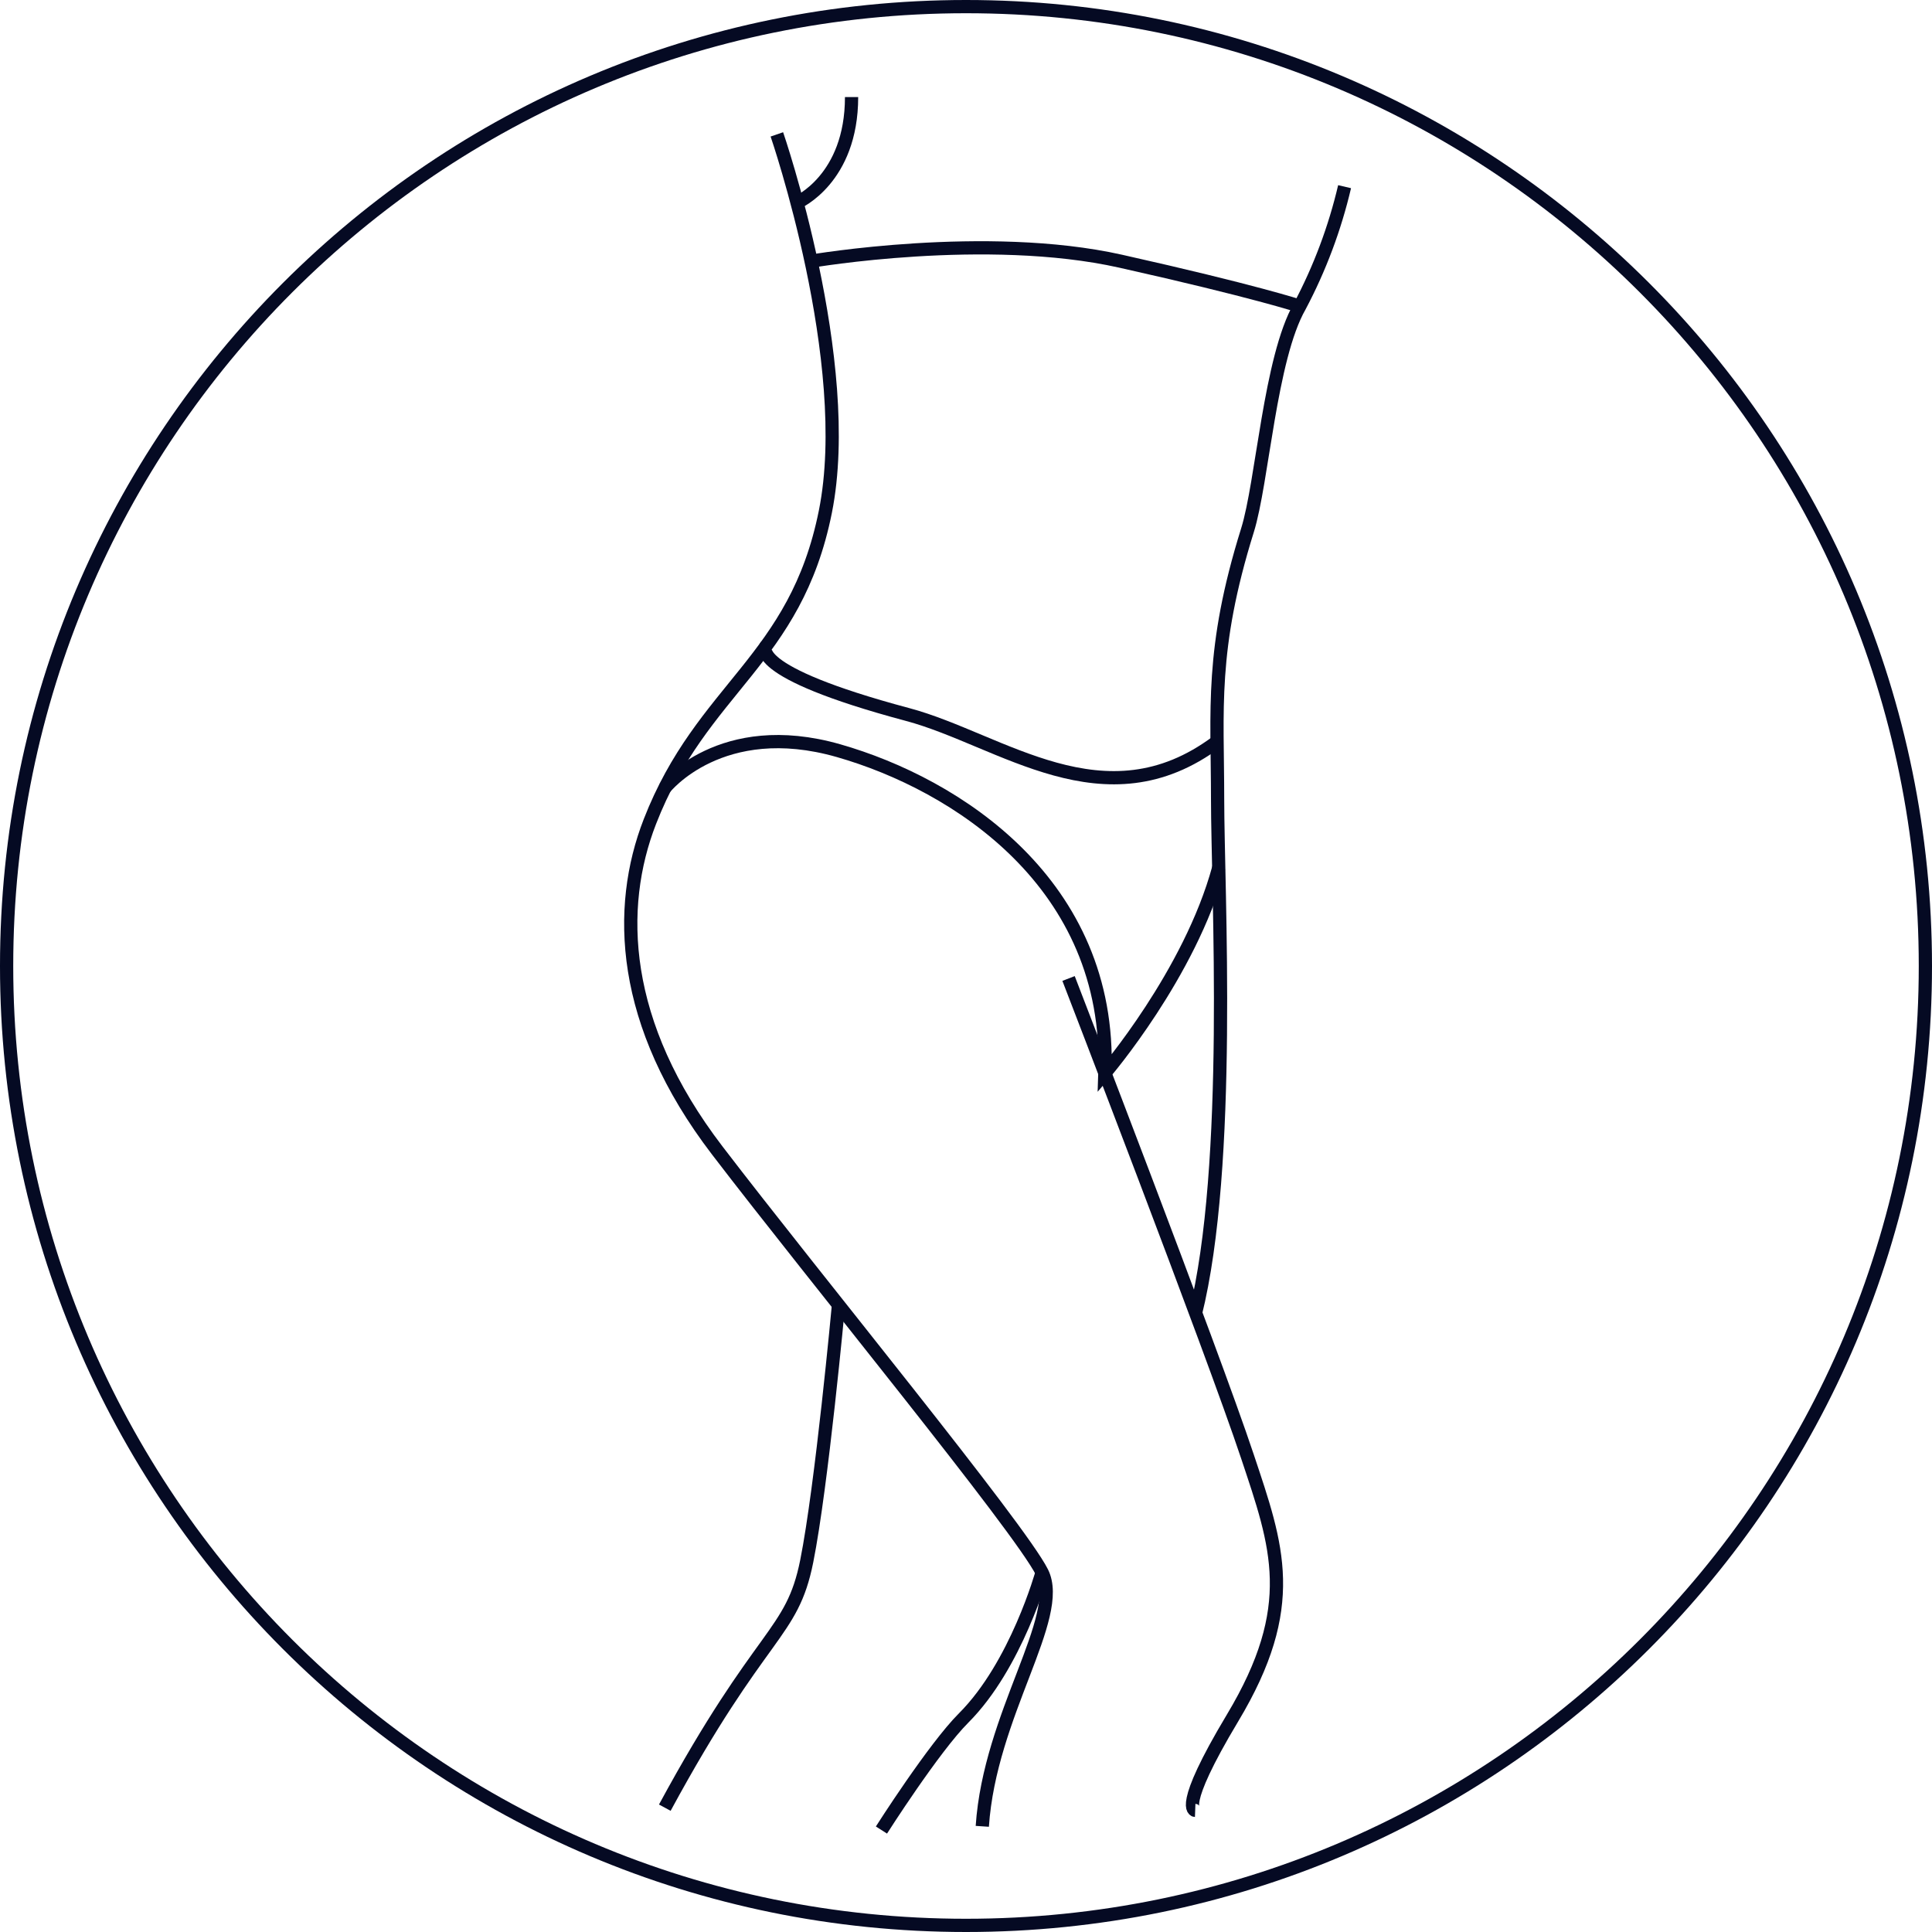
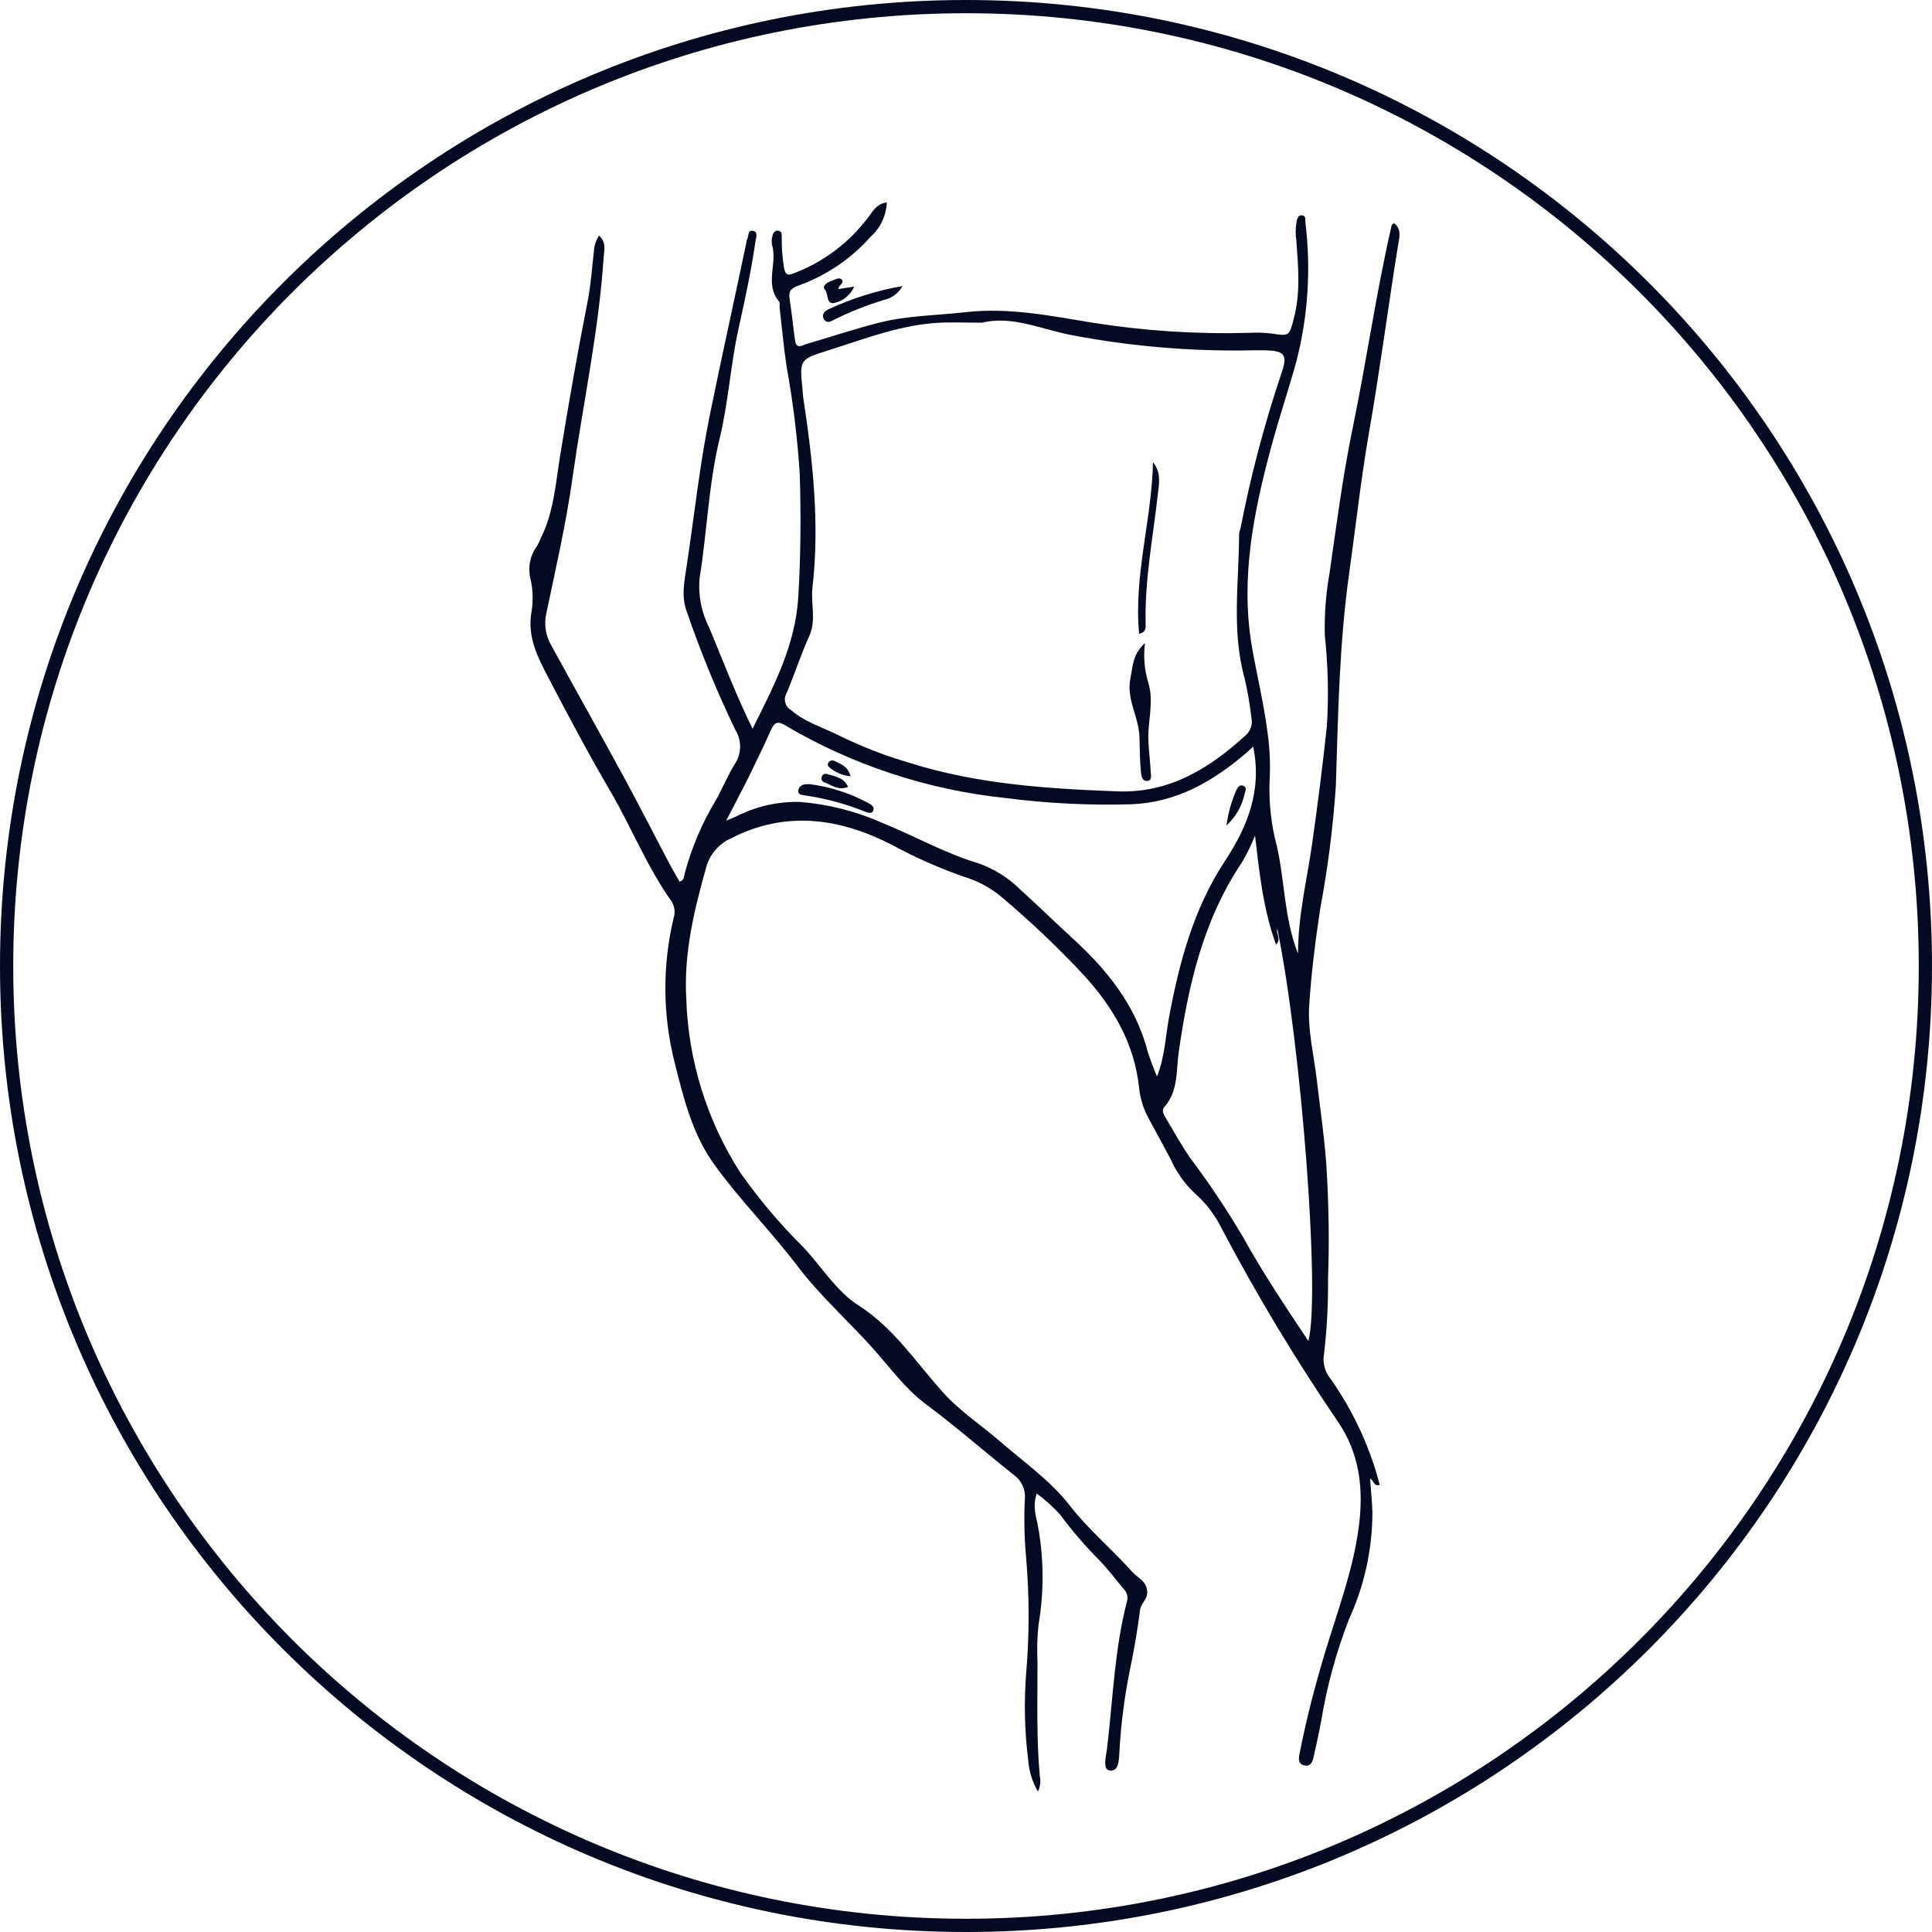
<svg xmlns="http://www.w3.org/2000/svg" width="219" height="219" viewBox="0 0 219 219">
  <defs>
    <style>
-             .cls-2{fill:none;stroke:#050a23;stroke-width:1.5px;stroke-miterlimit:10}
+             .cls-2{fill:#050a23}
        </style>
  </defs>
-   <g id="Group_327" transform="translate(-1031 -4821)">
-     <g id="Ellipse_48" fill="none" stroke="#050a23" stroke-width="1.5px" transform="translate(1031 4821)">
+   <g id="Group_581" transform="translate(-1065 -4524)">
+     <g id="Ellipse_49" fill="none" stroke="#050a23" stroke-width="1.5px" transform="translate(1065 4524)">
      <circle cx="109.5" cy="109.5" r="109.5" stroke="none" />
      <circle cx="109.5" cy="109.5" r="108.75" />
    </g>
-     <g id="Group_104" transform="translate(-199 -15)">
-       <path id="Path_135" d="M17.061 5s8.891 25.826 5.5 42.76S8.594 67.659 2.667 82.9c-3.8 9.761-3.387 22.862 7.621 37.257S44.58 162.917 47.121 168s-5.927 16.088-6.774 28.789" class="cls-2" transform="translate(1301 4846.233)" />
-       <path id="Path_136" d="M92.994 12a56.465 56.465 0 0 1-5.08 13.548c-3.387 5.927-4.233 19.981-5.927 25.4C77.752 64.5 78.6 71.272 78.6 81.433s1.693 41.49-2.54 58.425" class="cls-2" transform="translate(1289.42 4845.161)" />
-       <path id="Path_137" d="M59.108 118s16.229 42.036 20.28 54.191c3.387 10.161 5.927 16.935-1.693 29.636-6.237 10.4-4.234 10.475-4.234 10.475" class="cls-2" transform="translate(1292.018 4828.915)" />
-       <path id="Path_138" d="M24.746 161.7s-1.905 20.58-3.6 29.047-5.08 7.621-16.088 27.942" class="cls-2" transform="translate(1300.301 4822.218)" />
-       <path id="Path_139" d="M52.264 197.5s-2.9 10.524-8.891 16.511c-3.387 3.387-9.314 12.7-9.314 12.7" class="cls-2" transform="translate(1295.857 4816.731)" />
-       <path id="Path_140" d="M5.059 91.55s6.351-8.05 19.687-4.235 30.971 15.1 30.2 36.552c0 0 9.647-11.257 12.9-23.269" class="cls-2" transform="translate(1300.301 4833.775)" />
-       <path id="Path_141" d="M18.6 73.5s-2.4 2.832 16.036 7.757c10.584 2.827 22.318 12.633 35.08 3.073" class="cls-2" transform="translate(1298.241 4835.735)" />
-       <path id="Path_142" d="M24.641 21.7s19.856-3.409 35.085 0 20.307 5.1 20.307 5.1" class="cls-2" transform="translate(1297.3 4843.907)" />
-       <path id="Path_143" d="M22.762 11.967S28.941 9.313 28.941 0" class="cls-2" transform="translate(1297.588 4847)" />
+     <g id="Group_578" transform="translate(549 -607)">
+       <path id="Path_257" d="M87.133 403.024c.017-4.271 1.008-8.247 1.587-12.278q.961-6.7 1.685-13.426a60.388 60.388 0 0 0-.233-10.306 35.354 35.354 0 0 1 .546-7.1c.787-5.472 1.49-10.97 2.611-16.377 1.555-7.51 2.625-15.11 4.329-22.59.053-.236.045-.487.353-.651.935.678.589 1.718.462 2.514-1.133 7.04-2.049 14.113-3.277 21.14-.926 5.3-1.507 10.659-2.256 15.99-1.125 8-1.265 16.061-1.514 24.121a119.926 119.926 0 0 1-1.782 13.993c-.545 3.639-1.016 7.316-1.246 10.978-.173 2.764.543 5.583.867 8.377.409 3.516.944 7.008 1.138 10.56.22 3.993.282 7.983.135 11.961a67.6 67.6 0 0 1-.457 8.576 3.394 3.394 0 0 0 .619 2.617 37.226 37.226 0 0 1 5.317 10.812c.135.453.248.913.375 1.384-.694.208-.643-.517-1.093-.711.1 1.321.231 2.562.269 3.807a29.1 29.1 0 0 1-2.659 12.137 58.143 58.143 0 0 0-3.168 11.648c-.251 1.335-.546 2.66-.844 3.986-.123.549-.369 1.1-1.061.93-.675-.164-.647-.73-.535-1.3.763-3.859 1.737-7.656 2.876-11.429 1.43-4.734 3.213-9.417 3.849-14.327.544-4.2.16-8.311-2.485-12.081a226.861 226.861 0 0 1-12.989-21.586 13.018 13.018 0 0 0-3.135-4.147 12.081 12.081 0 0 1-2.752-3.911c-.823-1.525-1.635-3.056-2.471-4.574a9.279 9.279 0 0 1-1.073-3.45c-.53-5.084-2.991-9.2-6.317-12.826a106.876 106.876 0 0 0-9.425-8.932 11.784 11.784 0 0 0-4.1-2.166 54.949 54.949 0 0 1-8.113-3.589c-5.94-3.061-12.062-3.962-18.292-.776a5.1 5.1 0 0 0-2.8 3.2c-1.369 4.878-2.567 9.764-2.286 14.906A38.831 38.831 0 0 0 23.9 427.9a62.563 62.563 0 0 0 7.138 8.455c2.1 2.216 3.707 4.973 6.308 6.638 4.039 2.586 6.559 6.559 9.682 9.985 1.879 2.06 4.222 3.582 6.313 5.394 2.715 2.355 5.758 4.485 7.921 7.283 2.134 2.759 4.776 4.93 7.05 7.491.663.746 1.736 1.093 1.731 2.377 0 .807-.711 1.2-.811 1.976-.3 2.308-.687 4.609-1.174 6.884a65.586 65.586 0 0 0-1.147 8.8c-.073.954.041 2.592-1.057 2.521-.936-.061-.479-1.593-.366-2.524.673-5.581.838-11.231 2.274-16.707a1.408 1.408 0 0 0-.373-1.34c-.935-1.116-1.813-2.289-2.826-3.331a45.272 45.272 0 0 1-4.366-5.08 17.174 17.174 0 0 0-2.676-2.418c-.522 1.437-.048 2.665.167 3.847a32.3 32.3 0 0 1 .036 11.017 26.257 26.257 0 0 0-.12 4.225c.012 4.327-.139 8.659.269 12.98a2.671 2.671 0 0 1-.218 1.706 8.217 8.217 0 0 1-1.1-3.53 48.708 48.708 0 0 1-.224-10.028 75.989 75.989 0 0 0-.015-12.937 46.432 46.432 0 0 1-.14-6.71 2.969 2.969 0 0 0-1.2-2.64c-3.345-2.65-6.545-5.476-9.98-8.027-2.345-1.742-4.086-4.164-6.028-6.338-2.817-3.154-6-5.964-8.568-9.354-3.018-3.99-6.588-7.531-9.5-11.611-2.468-3.453-3.423-7.491-4.434-11.486a34.316 34.316 0 0 1-.118-16.314 2.279 2.279 0 0 0-.244-1.958c-2.773-3.9-4.526-8.372-6.934-12.484-2.455-4.19-4.731-8.488-6.982-12.793-1.23-2.351-2.478-4.712-1.925-7.6a9.656 9.656 0 0 0-.155-3.766 4.413 4.413 0 0 1 .76-3.6A6.223 6.223 0 0 0 1.3 356c1.479-2.953 1.687-6.222 2.2-9.389.951-5.844 1.971-11.672 3.115-17.481.374-1.9.5-3.846.718-5.773a3.379 3.379 0 0 1 .574-1.642c.859.748.57 1.666.515 2.5-.554 8.39-2.35 16.609-3.52 24.915-.73 5.18-1.9 10.3-2.982 15.428a5.032 5.032 0 0 0 .586 3.633c2.709 4.943 5.471 9.856 8.163 14.808 1.742 3.2 3.392 6.454 5.093 9.678.4.766.848 1.513 1.266 2.256.525-.132.485-.513.559-.828a32.5 32.5 0 0 1 3.568-8.424c.762-1.356 1.346-2.817 2.173-4.129a3.577 3.577 0 0 0 .013-3.842 122.023 122.023 0 0 1-5.526-13.477c-.611-1.7-.221-3.461.04-5.19.852-5.657 1.458-11.345 2.6-16.967 1.336-6.557 2.79-13.088 4.16-19.637a.886.886 0 0 1 .061-.284c.215-.341.053-1.072.616-1 .707.092.4.772.343 1.2-.483 3.363-1.207 6.676-1.939 9.994-.9 4.069-1.125 8.266-2.115 12.325-1.269 5.208-1.423 10.572-2.276 15.838a10.225 10.225 0 0 0 1.09 5.635c1.576 3.794 3.032 7.638 4.912 11.458 2.42-4.864 4.855-9.47 5.182-14.947.28-4.677.315-9.345.162-14a106.291 106.291 0 0 0-1.49-12.126c-.328-2.2-.529-4.425-.784-6.638-.028-.242.061-.567-.066-.716-1.67-1.969-.156-4.328-.8-6.42a2.225 2.225 0 0 1 .048-1.014c.068-.353.276-.65.695-.583.388.061.344.418.361.694a19.114 19.114 0 0 0 .28 3.627c.171.666.4.762 1 .526a18.875 18.875 0 0 0 8.609-6.491c.512-.7.953-1.442 2.02-1.569a5.535 5.535 0 0 1-1.832 3.884 19.9 19.9 0 0 1-8.207 5.546c-.762.272-1.126.594-.989 1.457.252 1.579.4 3.174.626 4.759.145 1.039.812.543 1.318.394 2.7-.793 5.379-1.682 8.1-2.384 3.254-.839 6.63-.846 9.952-1.221 4.89-.553 9.659.431 14.43 1.207a95.967 95.967 0 0 0 17.723 1.138 14.412 14.412 0 0 1 2.479.077c2.02.3 2 .333 2.535-1.689.777-2.926.5-5.885.29-8.838a6.62 6.62 0 0 1 .023-2.172c.08-.3.163-.733.6-.7.492.038.371.487.4.8a42.5 42.5 0 0 1-1.015 15.743c-.89 3.231-1.967 6.4-2.839 9.633-2.008 7.445-3.538 14.968-2.209 22.713.549 3.2 1.335 6.362 1.751 9.59a28.128 28.128 0 0 1 .253 5.636 24.837 24.837 0 0 0 .817 7.358c.914 3.965.809 8.116 2.382 12.163m-35.788-71.463c-1.827 0-3.436-.08-5.035.015-4.315.257-8.313 1.837-12.378 3.112-3.3 1.035-3.288 1.061-2.94 4.465.029.289.032.584.075.872 1.089 7.163 1.88 14.355 1.048 21.594-.208 1.817.459 3.642-.354 5.445-.957 2.119-1.674 4.346-2.577 6.492a1.4 1.4 0 0 0 .52 1.931c1.641 1.415 3.7 1.978 5.551 2.931a49.613 49.613 0 0 0 7.868 3.038c7.663 2.417 15.607 2.932 23.569 3.23 5.86.218 10.413-2.584 14.535-6.364a2.039 2.039 0 0 0 .647-1.976 40.044 40.044 0 0 0-.762-4.44c-1.514-5.419-.644-10.913-.635-16.38a3.664 3.664 0 0 1 .171-.706 137.615 137.615 0 0 1 4.6-17.44c.8-2.258.4-2.671-2.08-2.69-.341 0-.682-.01-1.022 0A98.974 98.974 0 0 1 61.7 333.03c-3.509-.621-6.884-2.311-10.376-1.451m30.726 48.046c-.364.338-.6.574-.852.79-3.741 3.18-7.824 5.534-12.914 5.751a90.91 90.91 0 0 1-14.4-.718 61.74 61.74 0 0 1-24.946-8.264c-.827-.5-1.187-.237-1.536.542-.776 1.729-1.592 3.44-2.432 5.138-.831 1.679-1.711 3.333-2.652 5.159.477-.2.789-.309 1.085-.455a15.185 15.185 0 0 1 7.256-1.668 28.56 28.56 0 0 1 9.276 2.345c3.689 1.489 7.164 3.478 11 4.624a12.738 12.738 0 0 1 4.76 3.007c1.954 1.75 3.813 3.6 5.75 5.359 3.986 3.626 7.282 7.666 8.668 13.013a29.033 29.033 0 0 0 1.041 2.776c.906-2.318.957-4.56 1.363-6.727 1.165-6.235 2.775-12.28 6.332-17.695 2.512-3.822 4.252-7.97 3.2-12.98M88.309 447c1.38-5.1-.8-33.493-3.516-46.7-.222.508.512 1.052-.147 1.787-1.462-4.023-1.882-8.118-2.384-12.362a23.689 23.689 0 0 1-1.431 2.947c-4.416 6.536-6.126 13.953-7.219 21.6-.3 2.119-.035 4.417-1.637 6.219-.284.319-.123.747.087 1.1.953 1.578 1.818 3.2 2.887 4.717a97.159 97.159 0 0 1 5.977 8.959c2.206 3.994 4.747 7.78 7.382 11.742" class="cls-2" transform="translate(576 4836)" />
+       <path id="Path_258" d="M67.083 334.488a3.191 3.191 0 0 1-2.092 1.57 37.148 37.148 0 0 0-5.665 2.244c-.388.213-.848.455-1.151-.05-.347-.577.138-.962.549-1.151a33.726 33.726 0 0 1 8.359-2.613" class="cls-2" transform="translate(551.225 4828.936)" />
+       <path id="Path_259" d="M59.884 334.187l1.8-.276a3.233 3.233 0 0 1-2.219 1.846c-1.016.224-.663-1.026-1.113-1.52-.385-.422.318-.85.854-1.019.36-.113.794-.423 1.07-.09.322.39-.353.594-.393 1.059" class="cls-2" transform="translate(551.145 4829.58)" />
+       <path id="Path_260" d="M120.438 405.1a10.654 10.654 0 0 0 .4 4.558c.634 2.211-.114 4.348-.015 6.513.053 1.161.208 2.318.263 3.479.018.39.187 1.042-.4 1.073s-.667-.6-.714-1.078c-.127-1.3-.115-2.62-.159-3.921-.079-2.28-1.52-4.317-1.022-6.669.274-1.294.222-2.7 1.645-3.955" class="cls-2" transform="translate(525.35 4798.803)" />
+       <path id="Path_261" d="M120.494 388.779c-.624-6.6 1.439-12.944 1.571-19.447.983 1.156.677 2.541.534 3.79-.551 4.807-1.472 9.574-1.37 14.444.01.448.111 1.015-.735 1.213" class="cls-2" transform="translate(524.63 4814.066)" />
+       <path id="Path_262" d="M54.426 432.976a19.085 19.085 0 0 1 6.6 2.1c.322.188.793.411.667.841-.157.53-.724.266-.994.163a29.838 29.838 0 0 0-6.99-1.854c-.4-.049-.663-.261-.5-.682.209-.557.727-.561 1.221-.564" class="cls-2" transform="translate(553.315 4786.906)" />
+       <path id="Path_263" d="M137.856 437.77a14.83 14.83 0 0 1 1.114-4c.148-.314.369-.637.762-.51.448.144.3.528.2.85a6.82 6.82 0 0 1-2.079 3.662" class="cls-2" transform="translate(517.17 4786.798)" />
+       <path id="Path_264" d="M60.785 432.427c-1.1.457-1.9-.248-2.761-.552a.479.479 0 0 1-.2-.631.442.442 0 0 1 .587-.277c.885.283 1.906.363 2.378 1.459" class="cls-2" transform="translate(551.342 4787.775)" />
+       <path id="Path_265" d="M61.613 430.1a4.465 4.465 0 0 1-2.217-.851c-.224-.181-.5-.373-.3-.707a.513.513 0 0 1 .644-.194c.762.335 1.574.639 1.871 1.752" class="cls-2" transform="translate(550.809 4788.897)" />
    </g>
  </g>
</svg>
